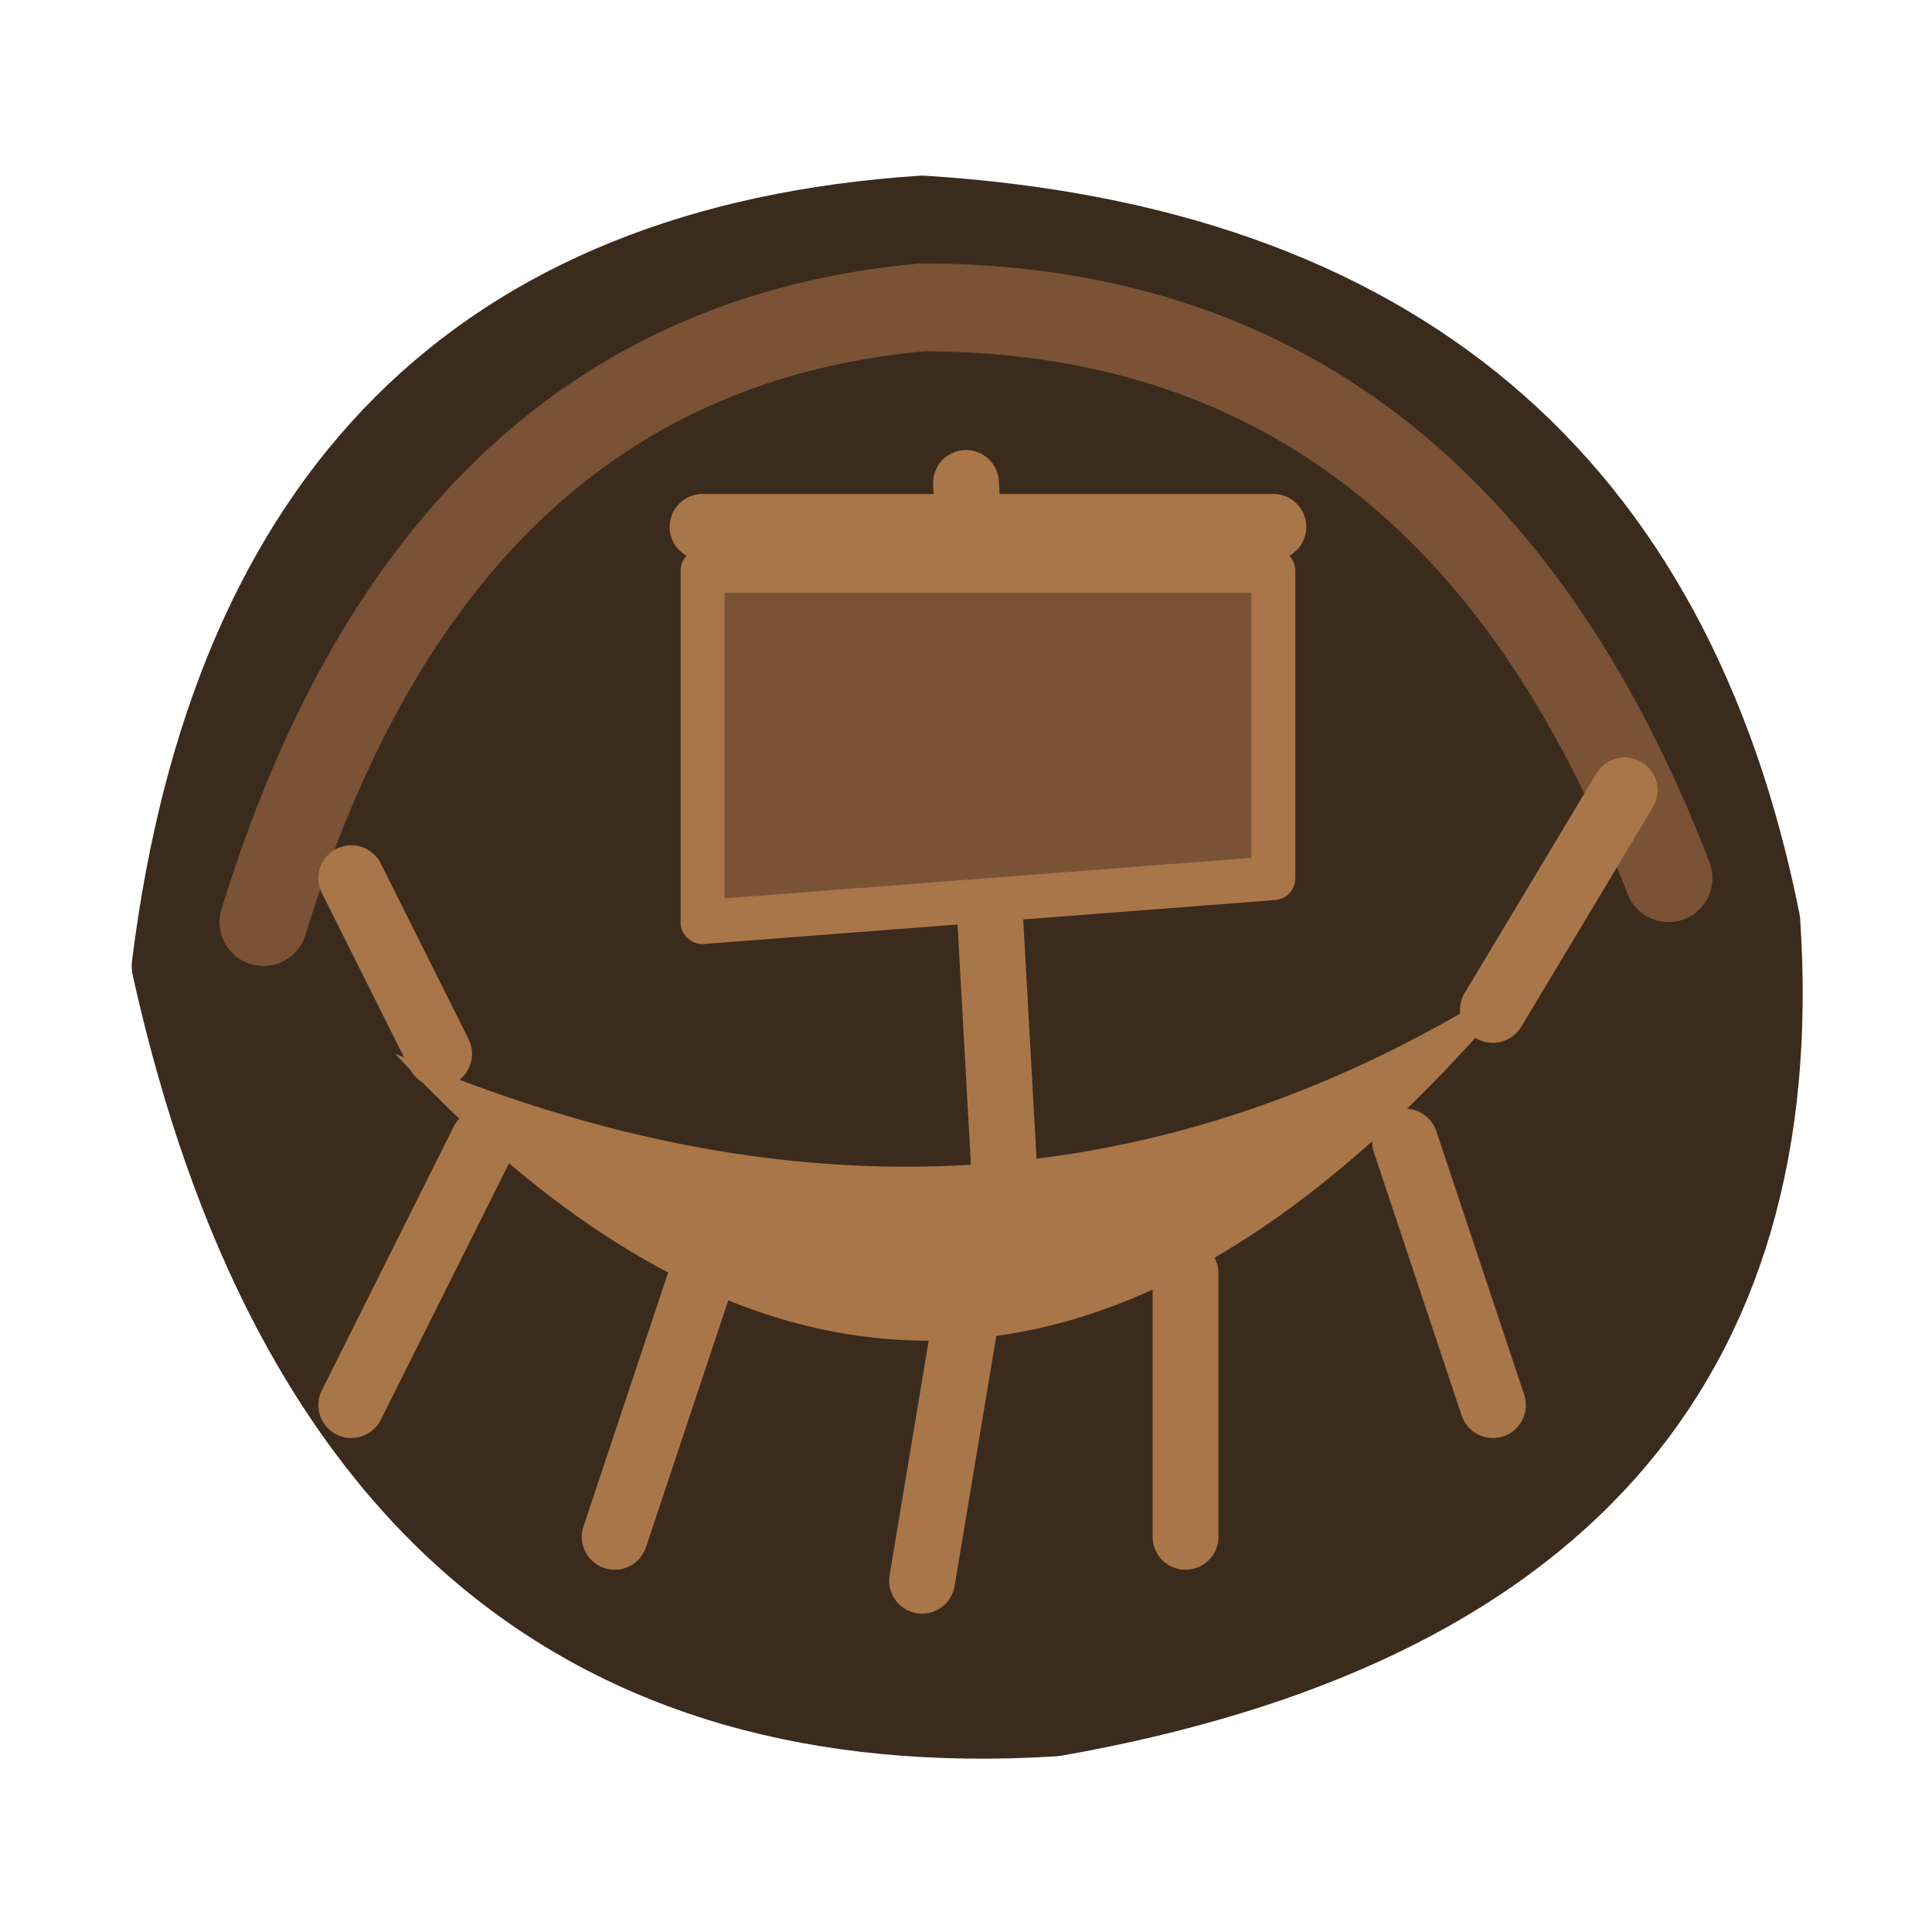
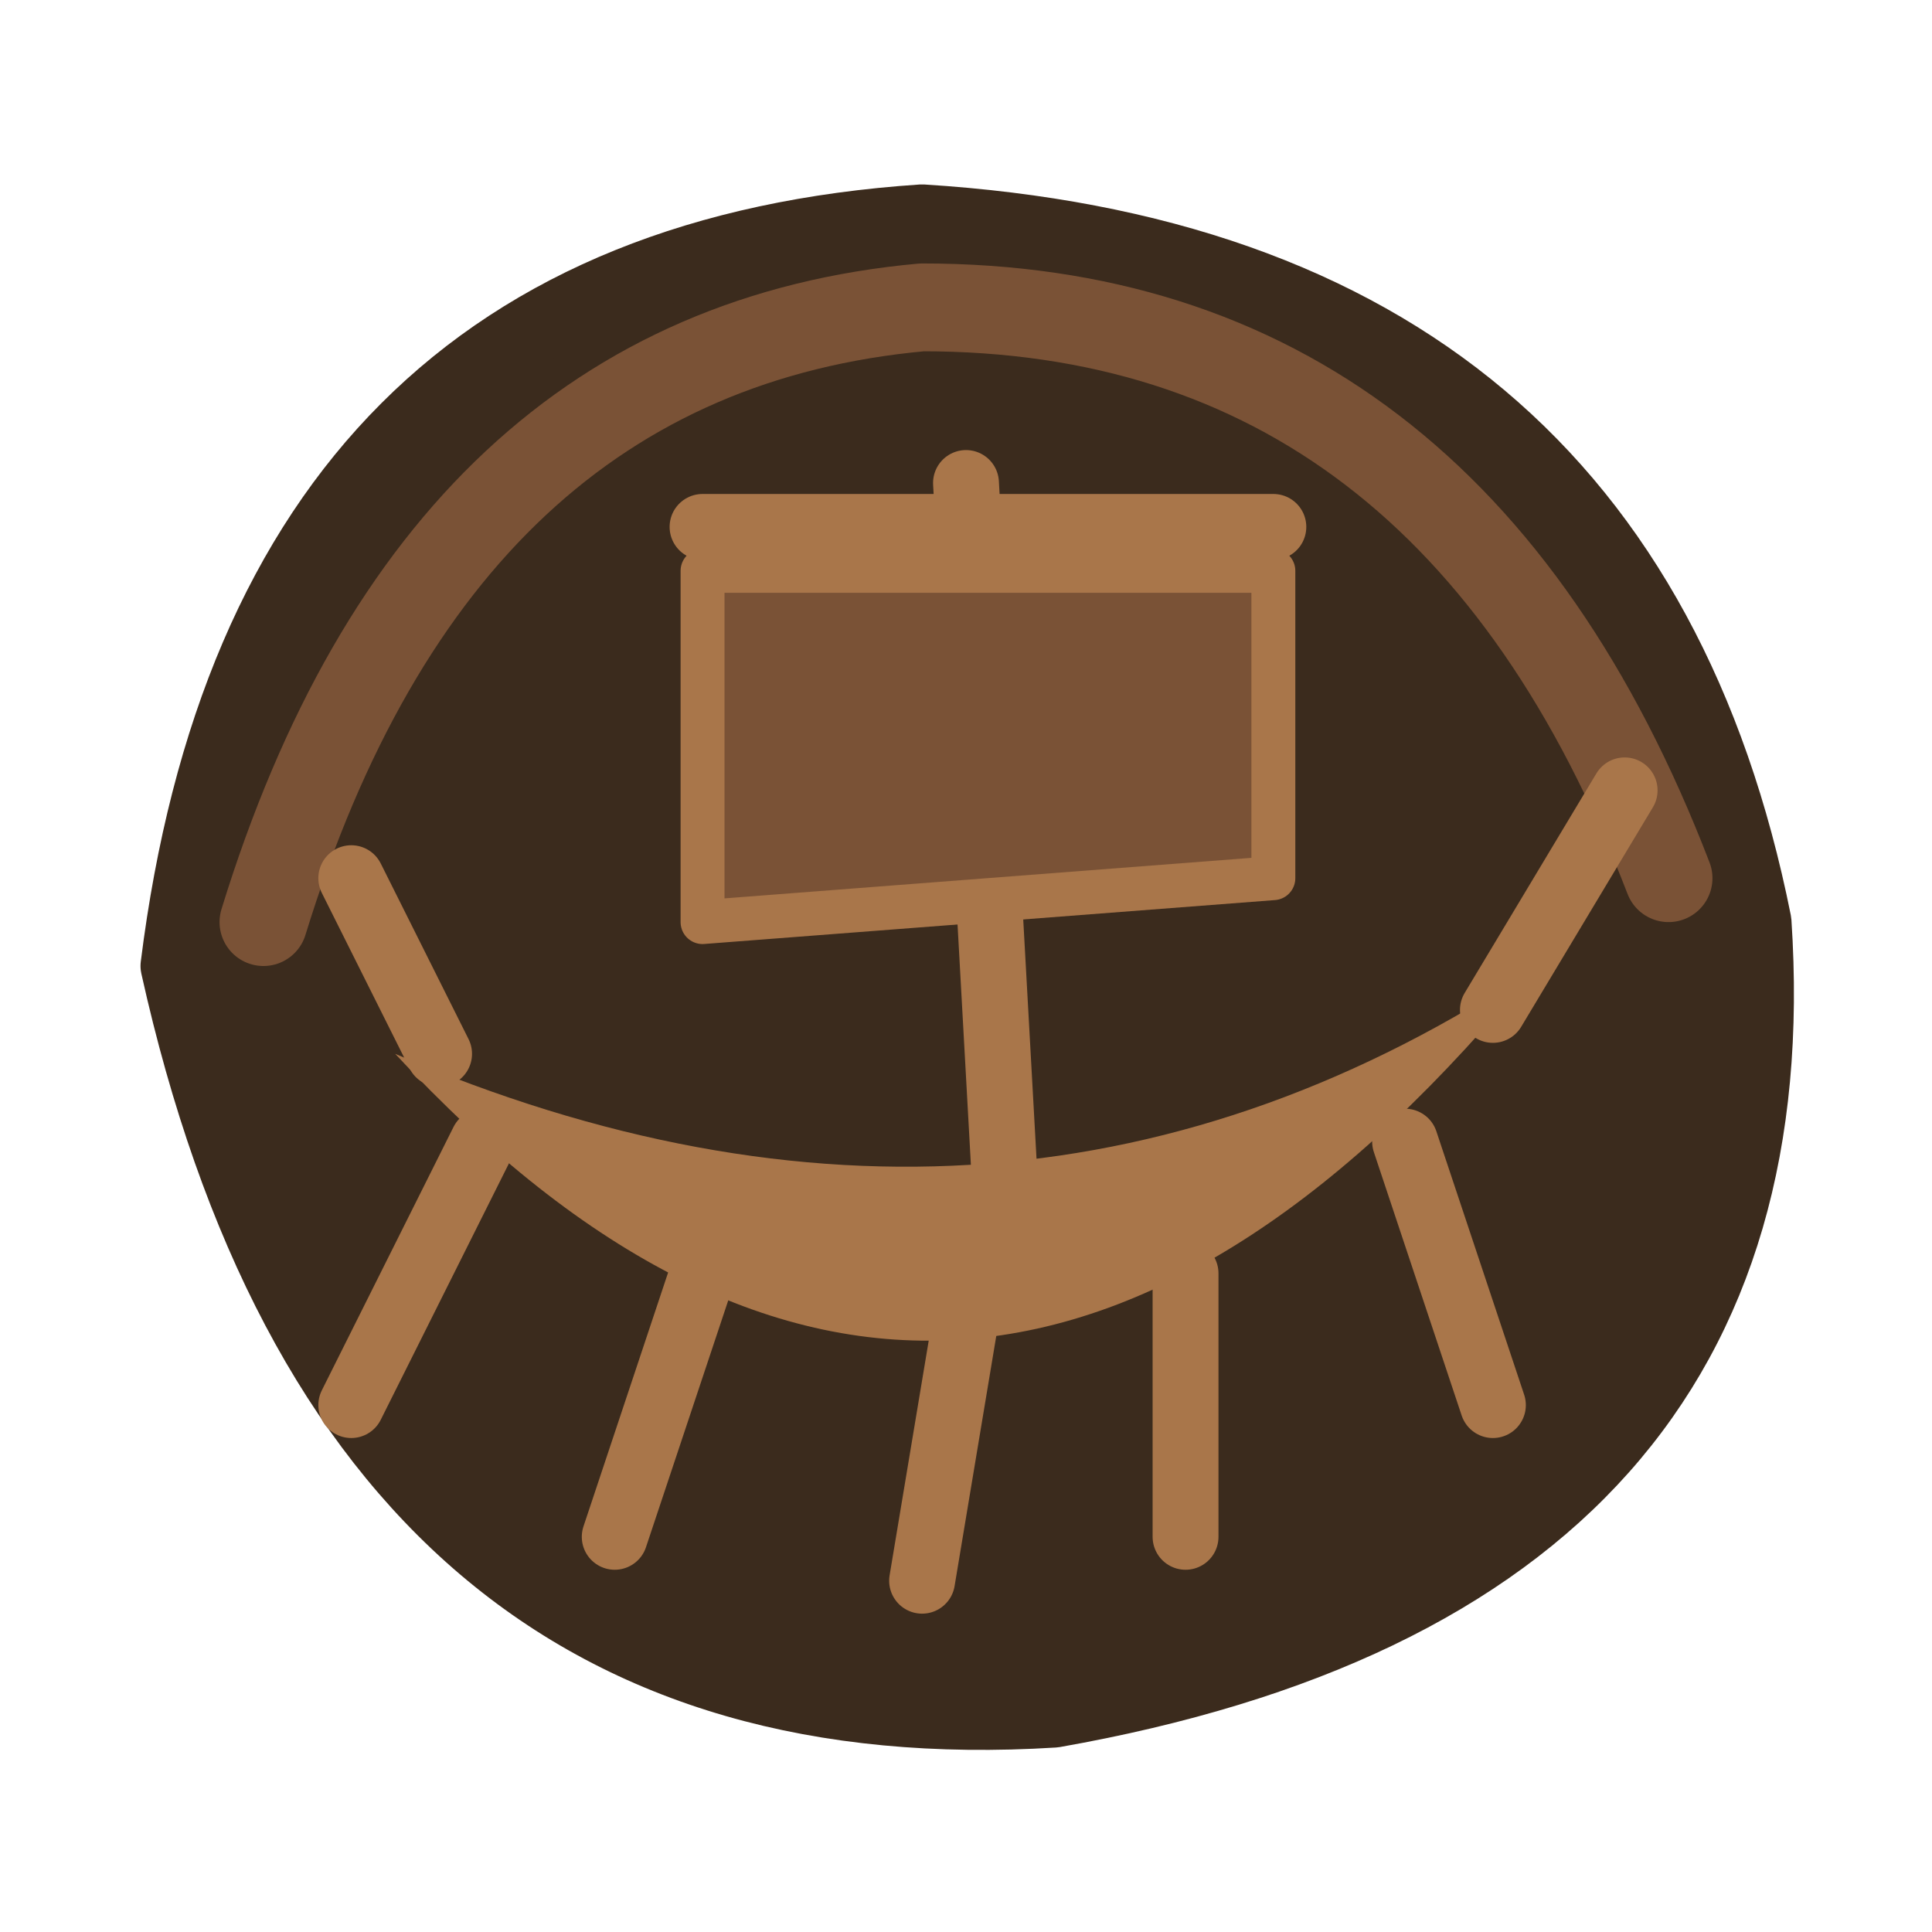
<svg xmlns="http://www.w3.org/2000/svg" width="44" height="44" viewBox="-22 -22 44 44">
  <g stroke-linejoin="round" stroke-linecap="round">
-     <path d="M-18 0 Q-16 -16 -1 -17 Q15 -16 18 -1 Q19 14 2 17 Q-14 18 -18 0Z" fill="#3b2b1d" stroke="#3b2b1d" stroke-width="2" />
+     <path d="M-18 0 Q-16 -16 -1 -17 Q15 -16 18 -1 Q19 14 2 17 Q-14 18 -18 0Z" fill="#3b2b1d" stroke="#3b2b1d" stroke-width="1.6" />
    <path d="M-16 -1 Q-12 -14 -1 -15 Q11 -15 16 -2" fill="none" stroke="#7a5236" stroke-width="2" />
    <path d="M-13 2 Q0 16 13 0 Q1 8 -13 2Z" fill="#a9764a" />
    <path d="M-11 4L-14 10 M-6 7L-8 13 M0 8L-1 14 M5 7L5 13 M10 4L12 10 M1 7L0 -11 M-6 -10L7 -10" fill="none" stroke="#a9764a" stroke-width="1.5" />
    <path d="M-6 -9 L-6 -1 L7 -2 L7 -9Z" fill="#7a5236" stroke="#a9764a" stroke-width="1" />
    <path d="M-12 2L-14 -2 M12 1L15 -4" fill="none" stroke="#a9764a" stroke-width="1.5" />
  </g>
</svg>
